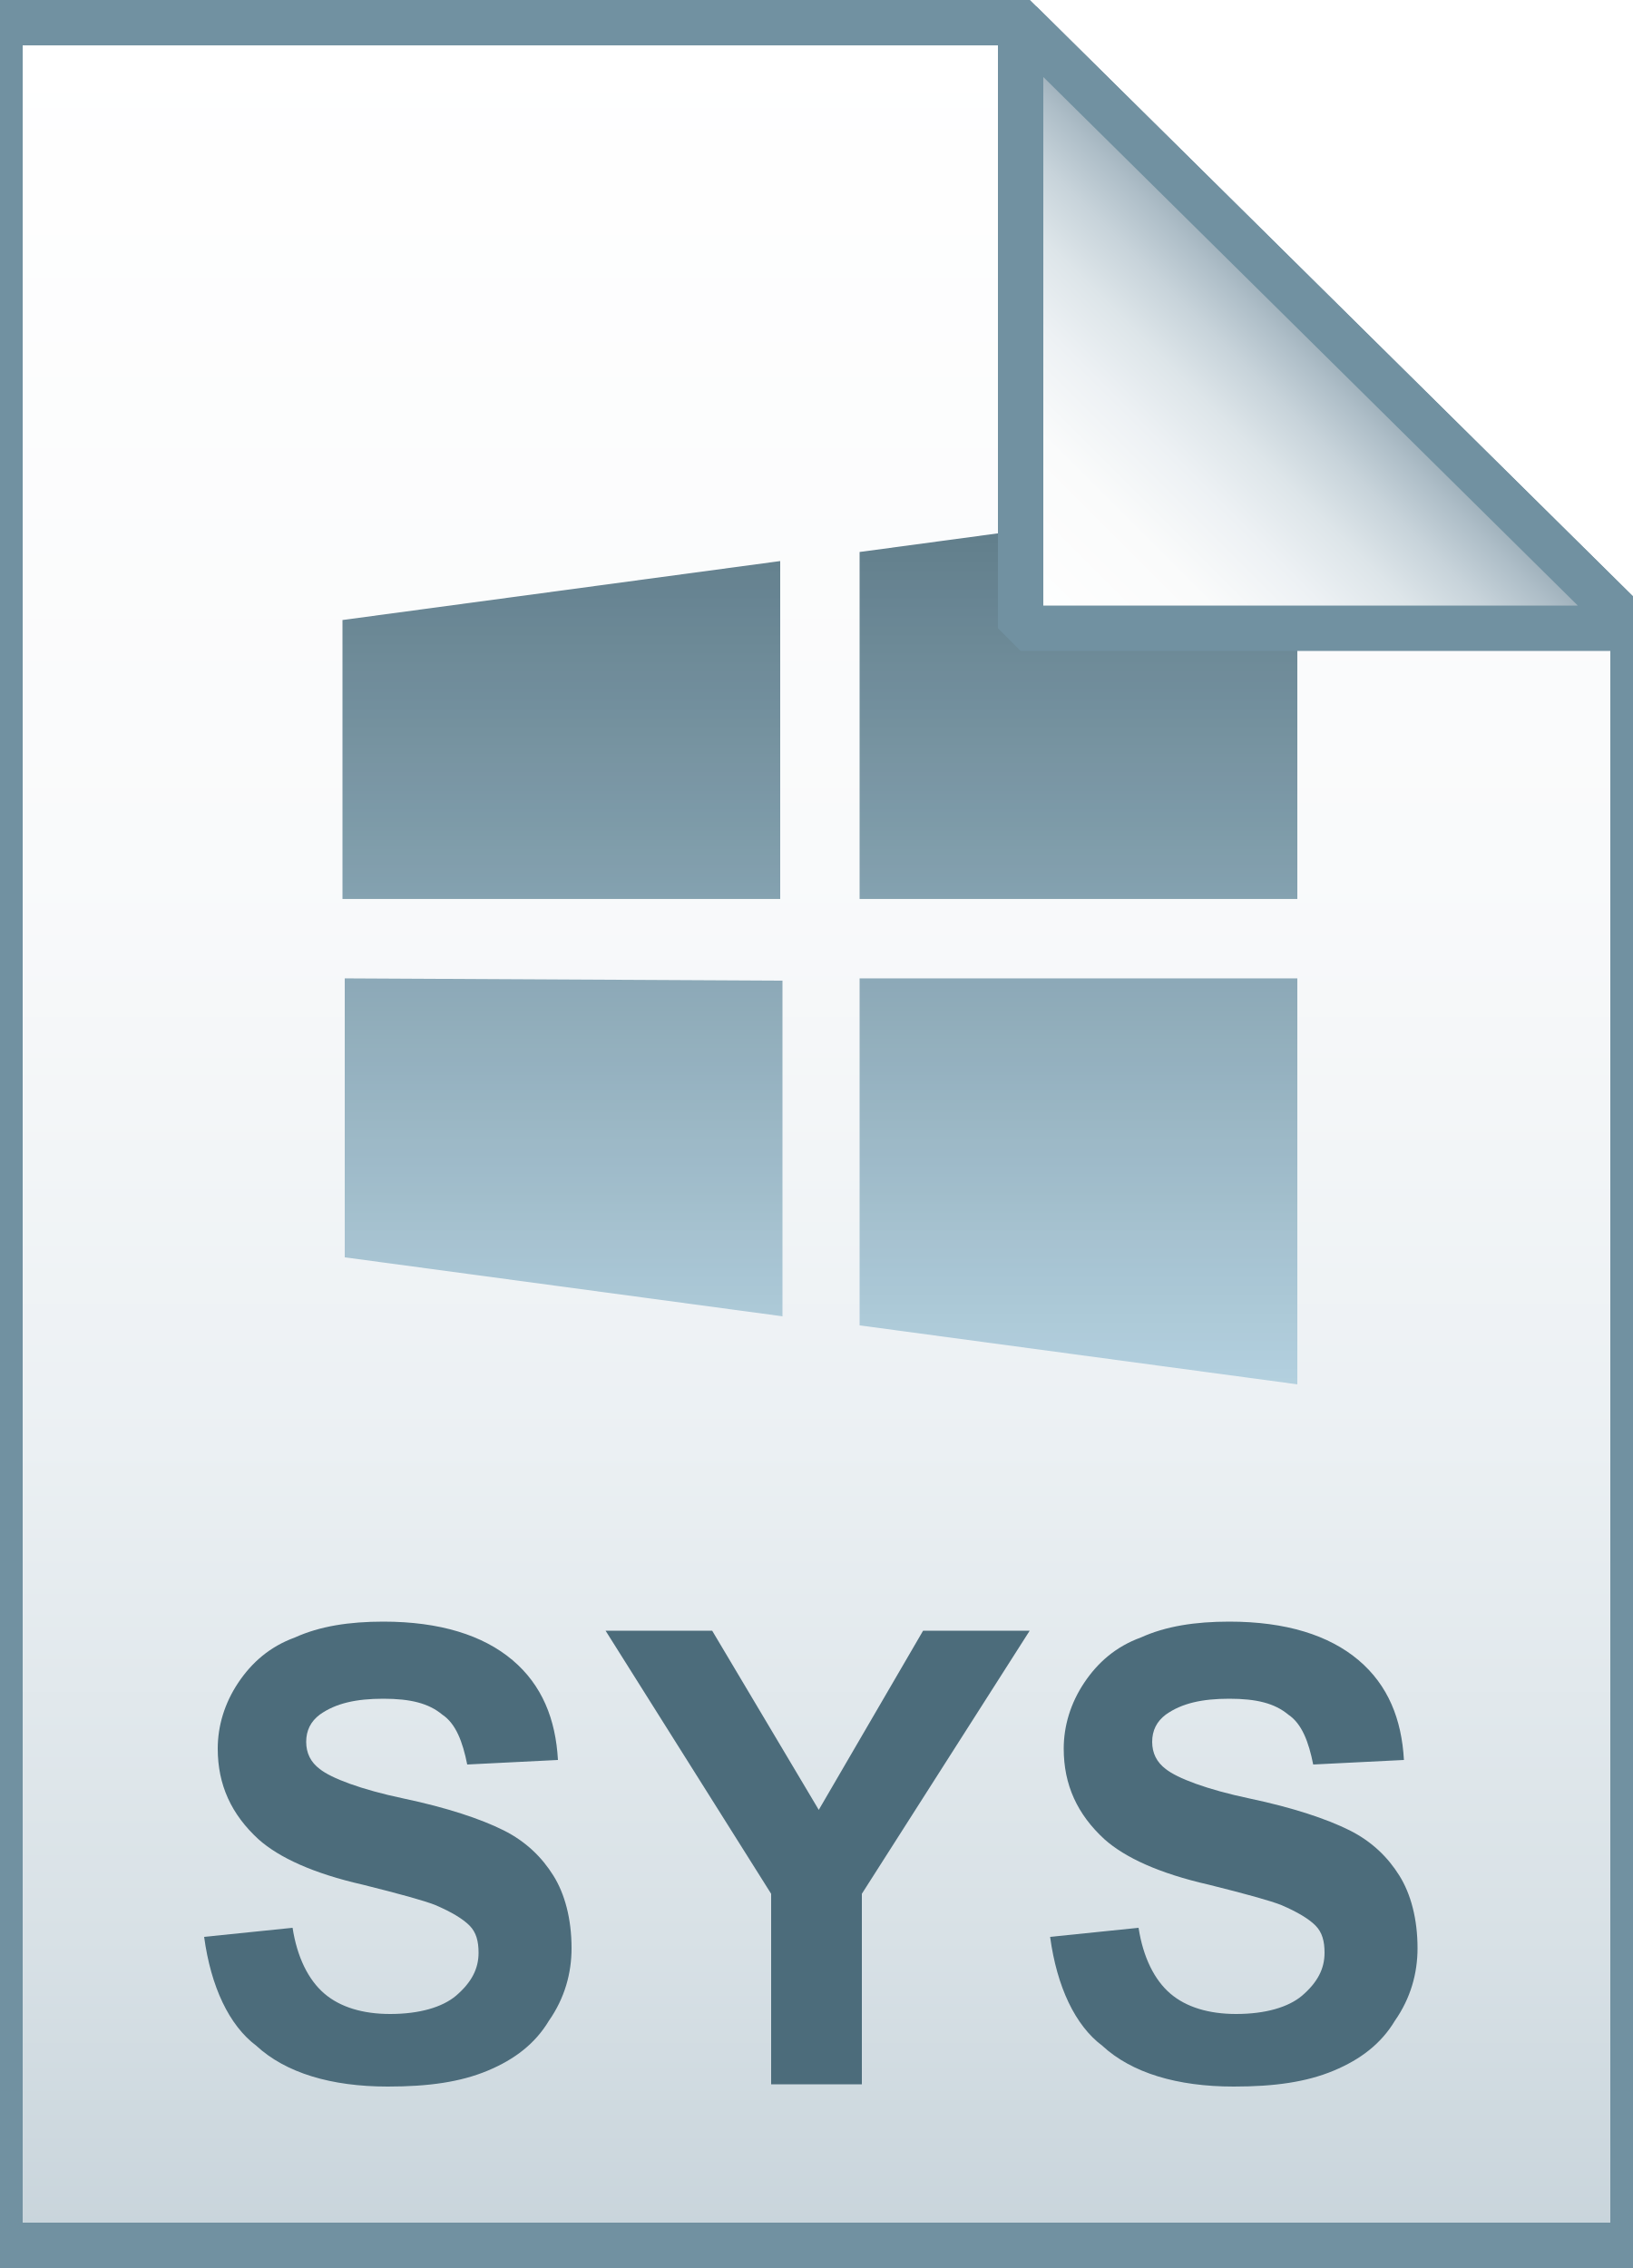
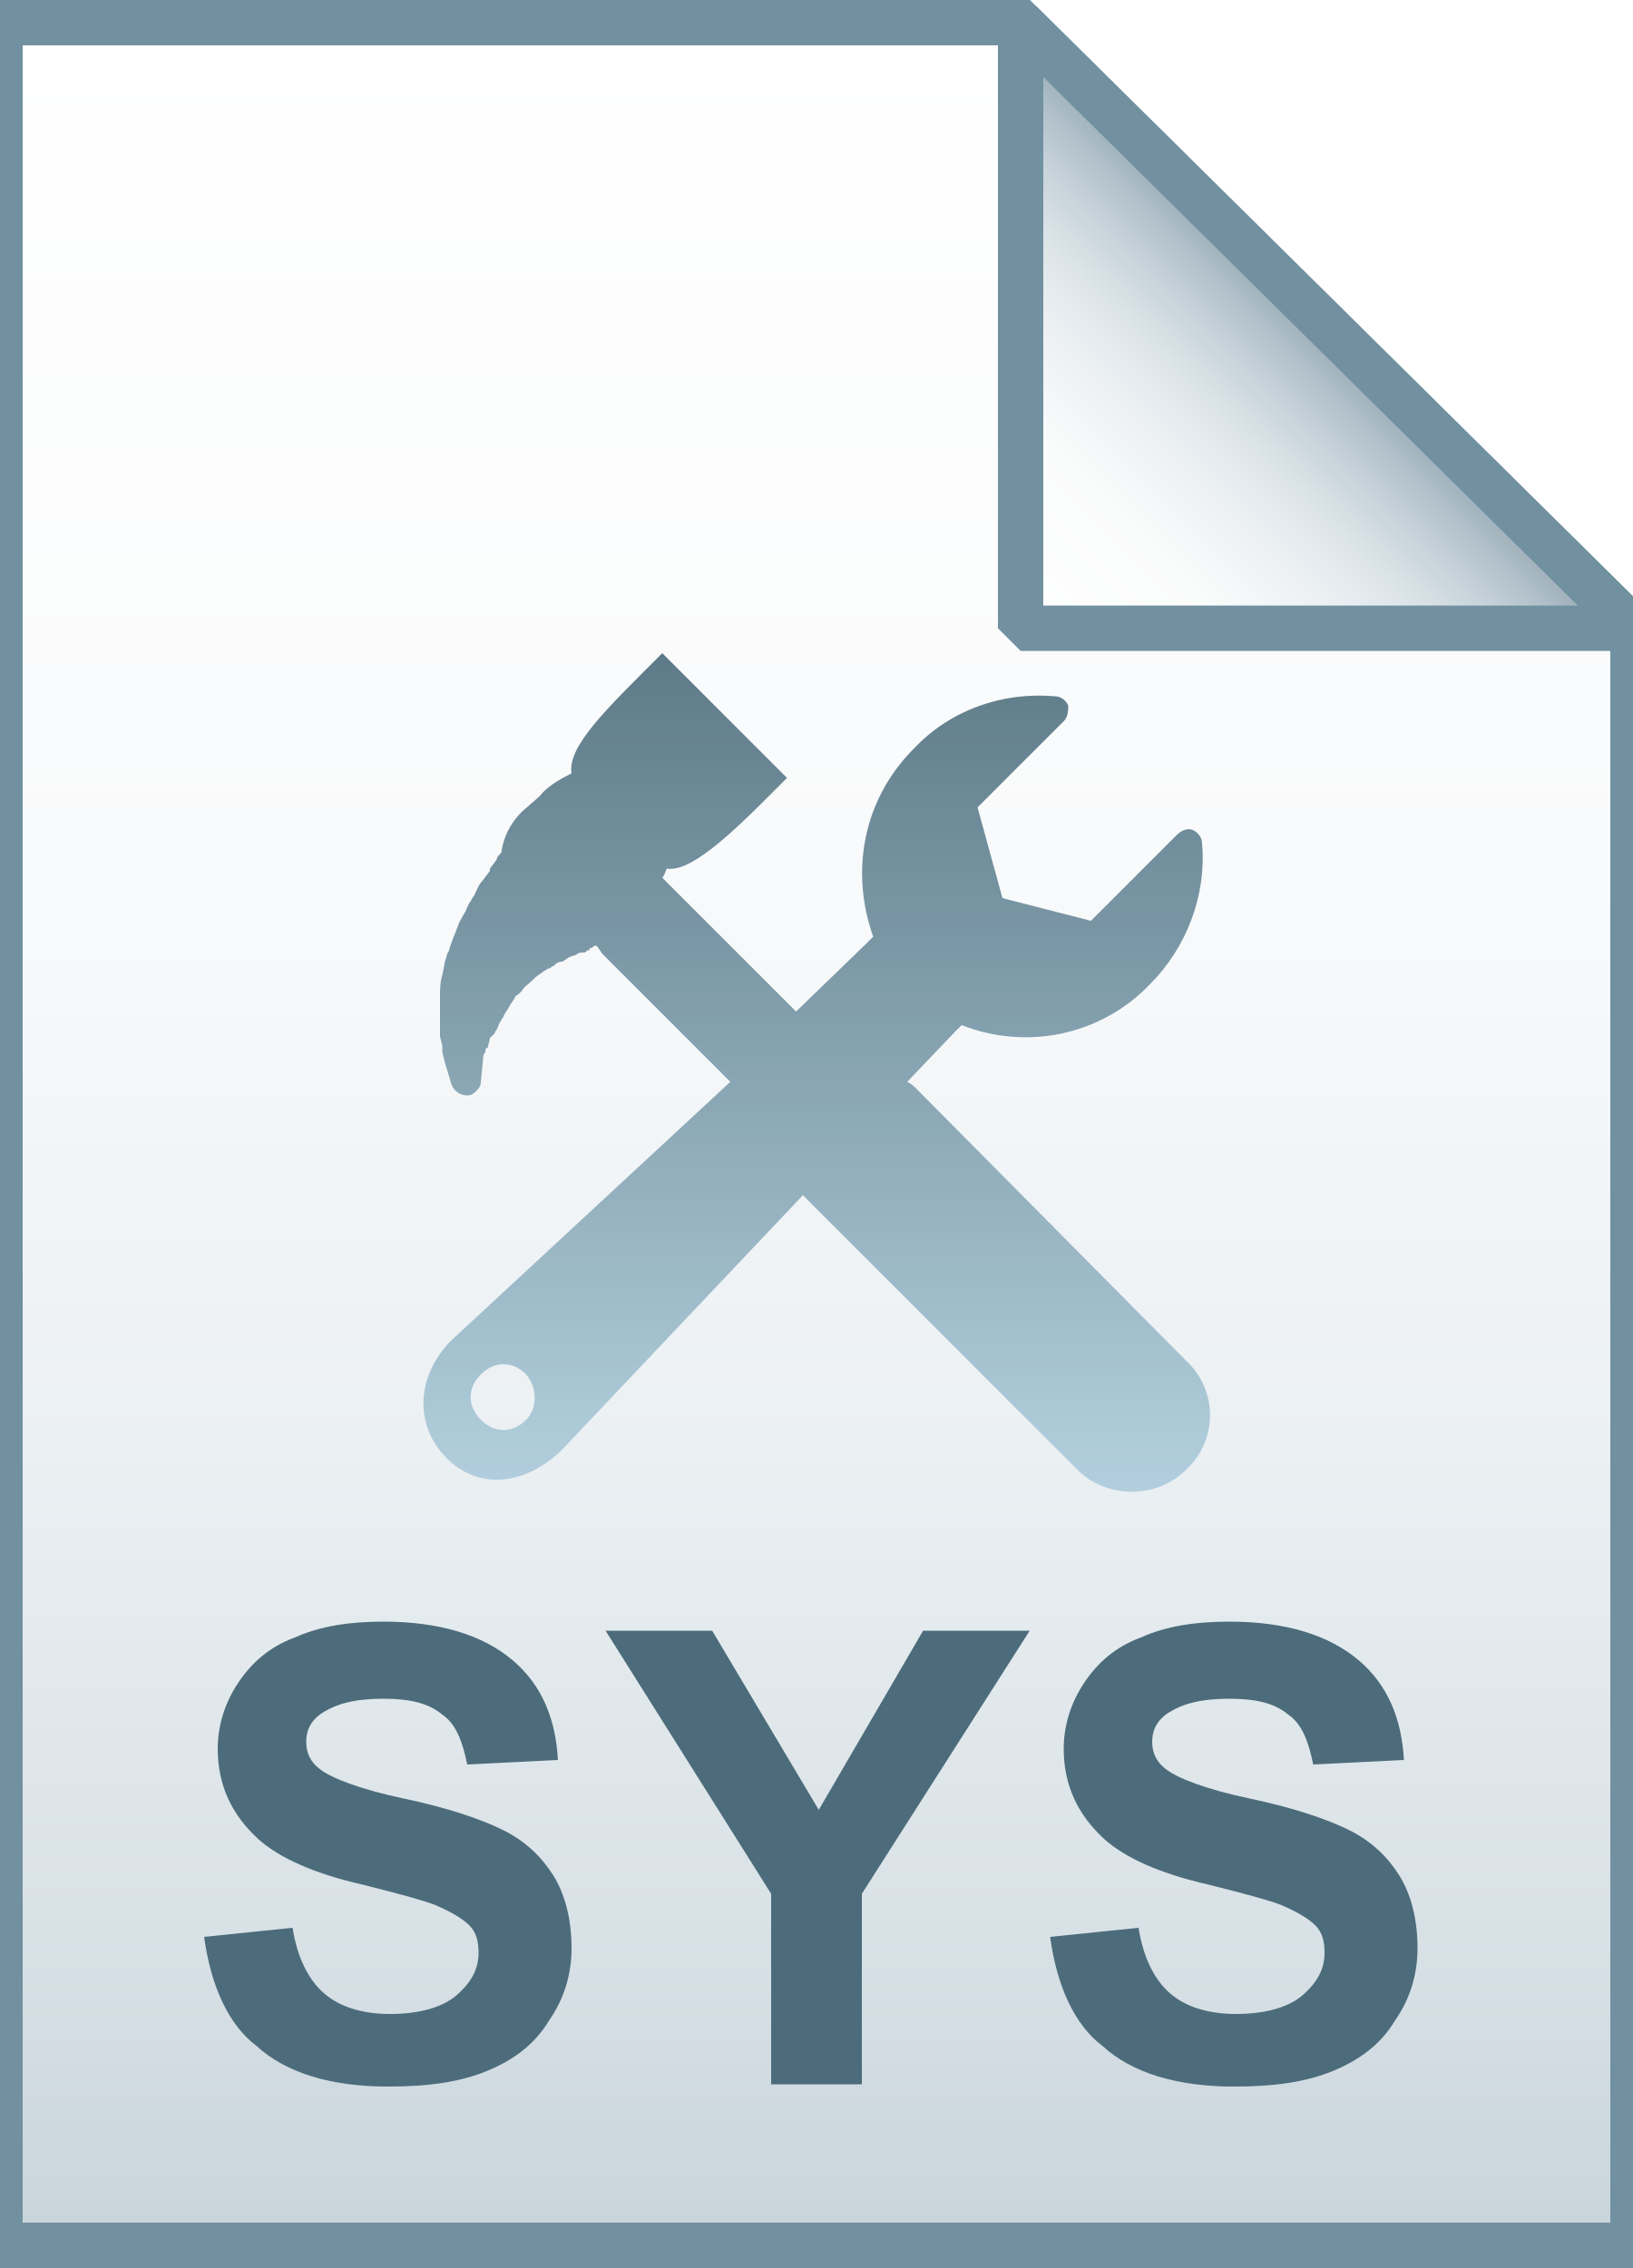
<svg xmlns="http://www.w3.org/2000/svg" viewBox="0 0 72 100">
-   <linearGradient id="a" gradientUnits="userSpaceOnUse" x1="36" y1="3" x2="36" y2="101" gradientTransform="matrix(1 0 0 -1 0 102)">
+   <linearGradient id="a" gradientUnits="userSpaceOnUse" x1="36" y1="97" x2="36" y2="-1" gradientTransform="translate(0 2)">
    <stop offset="0" stop-color="#c8d4db" />
    <stop offset=".139" stop-color="#d8e1e6" />
    <stop offset=".359" stop-color="#ebf0f3" />
    <stop offset=".617" stop-color="#f9fafb" />
    <stop offset="1" stop-color="#fff" />
  </linearGradient>
  <path d="M45 1l27 26.7V99H0V1h45z" fill="url(#a)" />
  <path d="M45 1l27 26.7V99H0V1h45z" fill-opacity="0" stroke="#7191a1" stroke-width="2" />
-   <g transform="translate(0 -1036.362)" opacity=".9">
-     <linearGradient id="b" gradientUnits="userSpaceOnUse" x1="36.15" y1="39.035" x2="36.15" y2="78.283" gradientTransform="matrix(1 0 0 -1 0 1136.362)">
-       <stop offset="0" stop-color="#adccdc" />
-       <stop offset="1" stop-color="#4c6c7b" />
-     </linearGradient>
-     <path d="M57.2 1058.1l-19.3 2.6v15.3h19.3v-17.9zm-22.8 3l-19.3 2.6v12.3h19.3v-14.9zm-19.2 18.4v12.3l19.3 2.6v-14.8l-19.3-.1zm22.7 0v15.3l19.3 2.6v-17.9H37.9z" fill="url(#b)" />
-   </g>
-   <linearGradient id="c" gradientUnits="userSpaceOnUse" x1="45.037" y1="74.187" x2="58.537" y2="87.687" gradientTransform="matrix(1 0 0 -1 0 102)">
+   <linearGradient id="b" gradientUnits="userSpaceOnUse" x1="45.037" y1="25.813" x2="58.537" y2="12.313" gradientTransform="translate(0 2)">
    <stop offset="0" stop-color="#fff" />
    <stop offset=".35" stop-color="#fafbfb" />
    <stop offset=".532" stop-color="#edf1f4" />
    <stop offset=".675" stop-color="#dde5e9" />
    <stop offset=".799" stop-color="#c7d3da" />
    <stop offset=".908" stop-color="#adbdc7" />
    <stop offset="1" stop-color="#92a5b0" />
  </linearGradient>
-   <path d="M45 1l27 26.7H45V1z" fill="url(#c)" />
+   <path d="M45 1l27 26.7H45V1z" fill="url(#b)" />
  <path d="M45 1l27 26.7H45V1z" fill-opacity="0" stroke="#7191a1" stroke-width="2" stroke-linejoin="bevel" />
  <path d="M9 85.4l3.9-.4c.2 1.3.7 2.3 1.4 2.9s1.7.9 2.9.9c1.3 0 2.3-.3 2.9-.8.7-.6 1-1.2 1-1.9 0-.5-.1-.9-.4-1.2-.3-.3-.8-.6-1.5-.9-.5-.2-1.6-.5-3.2-.9-2.2-.5-3.7-1.2-4.6-2-1.2-1.1-1.8-2.4-1.8-4 0-1 .3-2 .9-2.9.6-.9 1.4-1.6 2.5-2 1.1-.5 2.4-.7 3.9-.7 2.5 0 4.4.6 5.7 1.7s1.9 2.6 2 4.4l-4 .2c-.2-1-.5-1.8-1.1-2.2-.6-.5-1.4-.7-2.6-.7-1.2 0-2.1.2-2.8.7-.4.3-.6.7-.6 1.2s.2.9.6 1.2c.5.4 1.8.9 3.7 1.3s3.4.9 4.4 1.4 1.7 1.2 2.2 2 .8 1.9.8 3.2c0 1.1-.3 2.2-1 3.2-.6 1-1.5 1.7-2.7 2.2-1.2.5-2.6.7-4.4.7-2.5 0-4.5-.6-5.8-1.8-1.2-.9-2-2.6-2.3-4.8zm25 6.5v-8.4l-7.3-11.6h4.7l4.7 7.9 4.6-7.9h4.7L38 83.5v8.4h-4zm12.3-6.5l3.9-.4c.2 1.3.7 2.3 1.4 2.9s1.7.9 2.9.9c1.3 0 2.3-.3 2.9-.8.7-.6 1-1.2 1-1.9 0-.5-.1-.9-.4-1.2-.3-.3-.8-.6-1.5-.9-.5-.2-1.6-.5-3.2-.9-2.2-.5-3.7-1.2-4.6-2-1.2-1.1-1.8-2.4-1.8-4 0-1 .3-2 .9-2.9.6-.9 1.4-1.6 2.5-2 1.1-.5 2.4-.7 3.9-.7 2.5 0 4.4.6 5.7 1.7s1.9 2.6 2 4.4l-4 .2c-.2-1-.5-1.8-1.1-2.2-.6-.5-1.4-.7-2.6-.7-1.2 0-2.1.2-2.8.7-.4.3-.6.7-.6 1.2s.2.9.6 1.2c.5.4 1.8.9 3.7 1.3s3.4.9 4.4 1.4 1.7 1.2 2.2 2 .8 1.9.8 3.2c0 1.1-.3 2.2-1 3.2-.6 1-1.5 1.7-2.7 2.2-1.2.5-2.6.7-4.4.7-2.5 0-4.5-.6-5.8-1.8-1.2-.9-2-2.6-2.3-4.8z" fill="#4c6c7b" />
+   <g opacity=".9">
+     <linearGradient id="c" gradientUnits="userSpaceOnUse" x1="36" y1="65.808" x2="36" y2="28.808">
+       <stop offset="0" stop-color="#adccdc" />
+       <stop offset="1" stop-color="#4c6c7b" />
+     </linearGradient>
+     <path d="M52.3 60L40.4 48c-.1-.1-.2-.2-.4-.3l2.1-2.2.3-.3c2.8 1.1 6.1.5 8.3-1.8 1.6-1.6 2.5-3.9 2.3-6.2 0-.3-.2-.5-.4-.6-.2-.1-.5 0-.7.2l-3.8 3.8-3.9-1-1.1-4 3.8-3.8c.2-.2.2-.5.2-.7-.1-.2-.3-.4-.6-.4-2.3-.2-4.6.6-6.2 2.3-2.3 2.3-2.8 5.5-1.8 8.3l-.3.3-3.1 3-5.7-5.7-.2-.2c.1-.1.1-.2.2-.4 1.2.2 3.4-2.1 5.3-4l-5.5-5.5c-2.4 2.4-4.2 4.1-4 5.3-.6.3-1.1.6-1.4 1l-.8.7c-.5.5-.8 1.1-.9 1.8-.1.1-.2.2-.2.3l-.3.4v.1l-.3.4c-.2.2-.3.5-.4.7-.1.1-.1.2-.2.3l-.1.2c-.1.3-.3.5-.4.8-.1.3-.3.7-.4 1.1l-.1.2c0 .1-.1.3-.1.4l-.1.5c-.1.3-.1.7-.1.9v1.8l.1.4v.2c0 .2.1.4.1.5l.3 1c.1.3.4.5.7.5.2 0 .3-.1.4-.2.1-.1.2-.2.2-.4l.1-1c0-.1 0-.2.1-.3 0-.1 0-.2.1-.2l.1-.4s0-.1.1-.1c0 0 0-.1.1-.1 0-.1.1-.2.1-.2.1-.2.1-.3.2-.4 0-.1.1-.1.1-.2.1-.2.2-.3.3-.5l.2-.3c0-.1.1-.1.2-.2l.1-.1c.1-.2.3-.3.5-.5l.1-.1c.1-.1.3-.2.4-.3.1 0 .1-.1.2-.1s.1-.1.2-.1c.1-.1.2-.2.4-.2l.3-.2.3-.1c.1-.1.2-.1.3-.1.1 0 .1 0 .2-.1.1 0 .1 0 .1-.1.1 0 .1 0 .2-.1h.1c.1.1.2.3.3.4l5.6 5.6-12.3 11.4c-1.5 1.5-1.7 3.7-.2 5.2s3.6 1.1 5.1-.4l10.6-11.2.2.2 11.9 11.9c1.3 1.3 3.5 1.3 4.8 0 1.4-1.3 1.4-3.5 0-4.8zm-29.1 2.6c-.6.6-1.4.6-2 0-.6-.6-.6-1.4 0-2 .6-.6 1.4-.6 2 0 .5.6.5 1.5 0 2z" fill="url(#c)" />
+   </g>
</svg>
